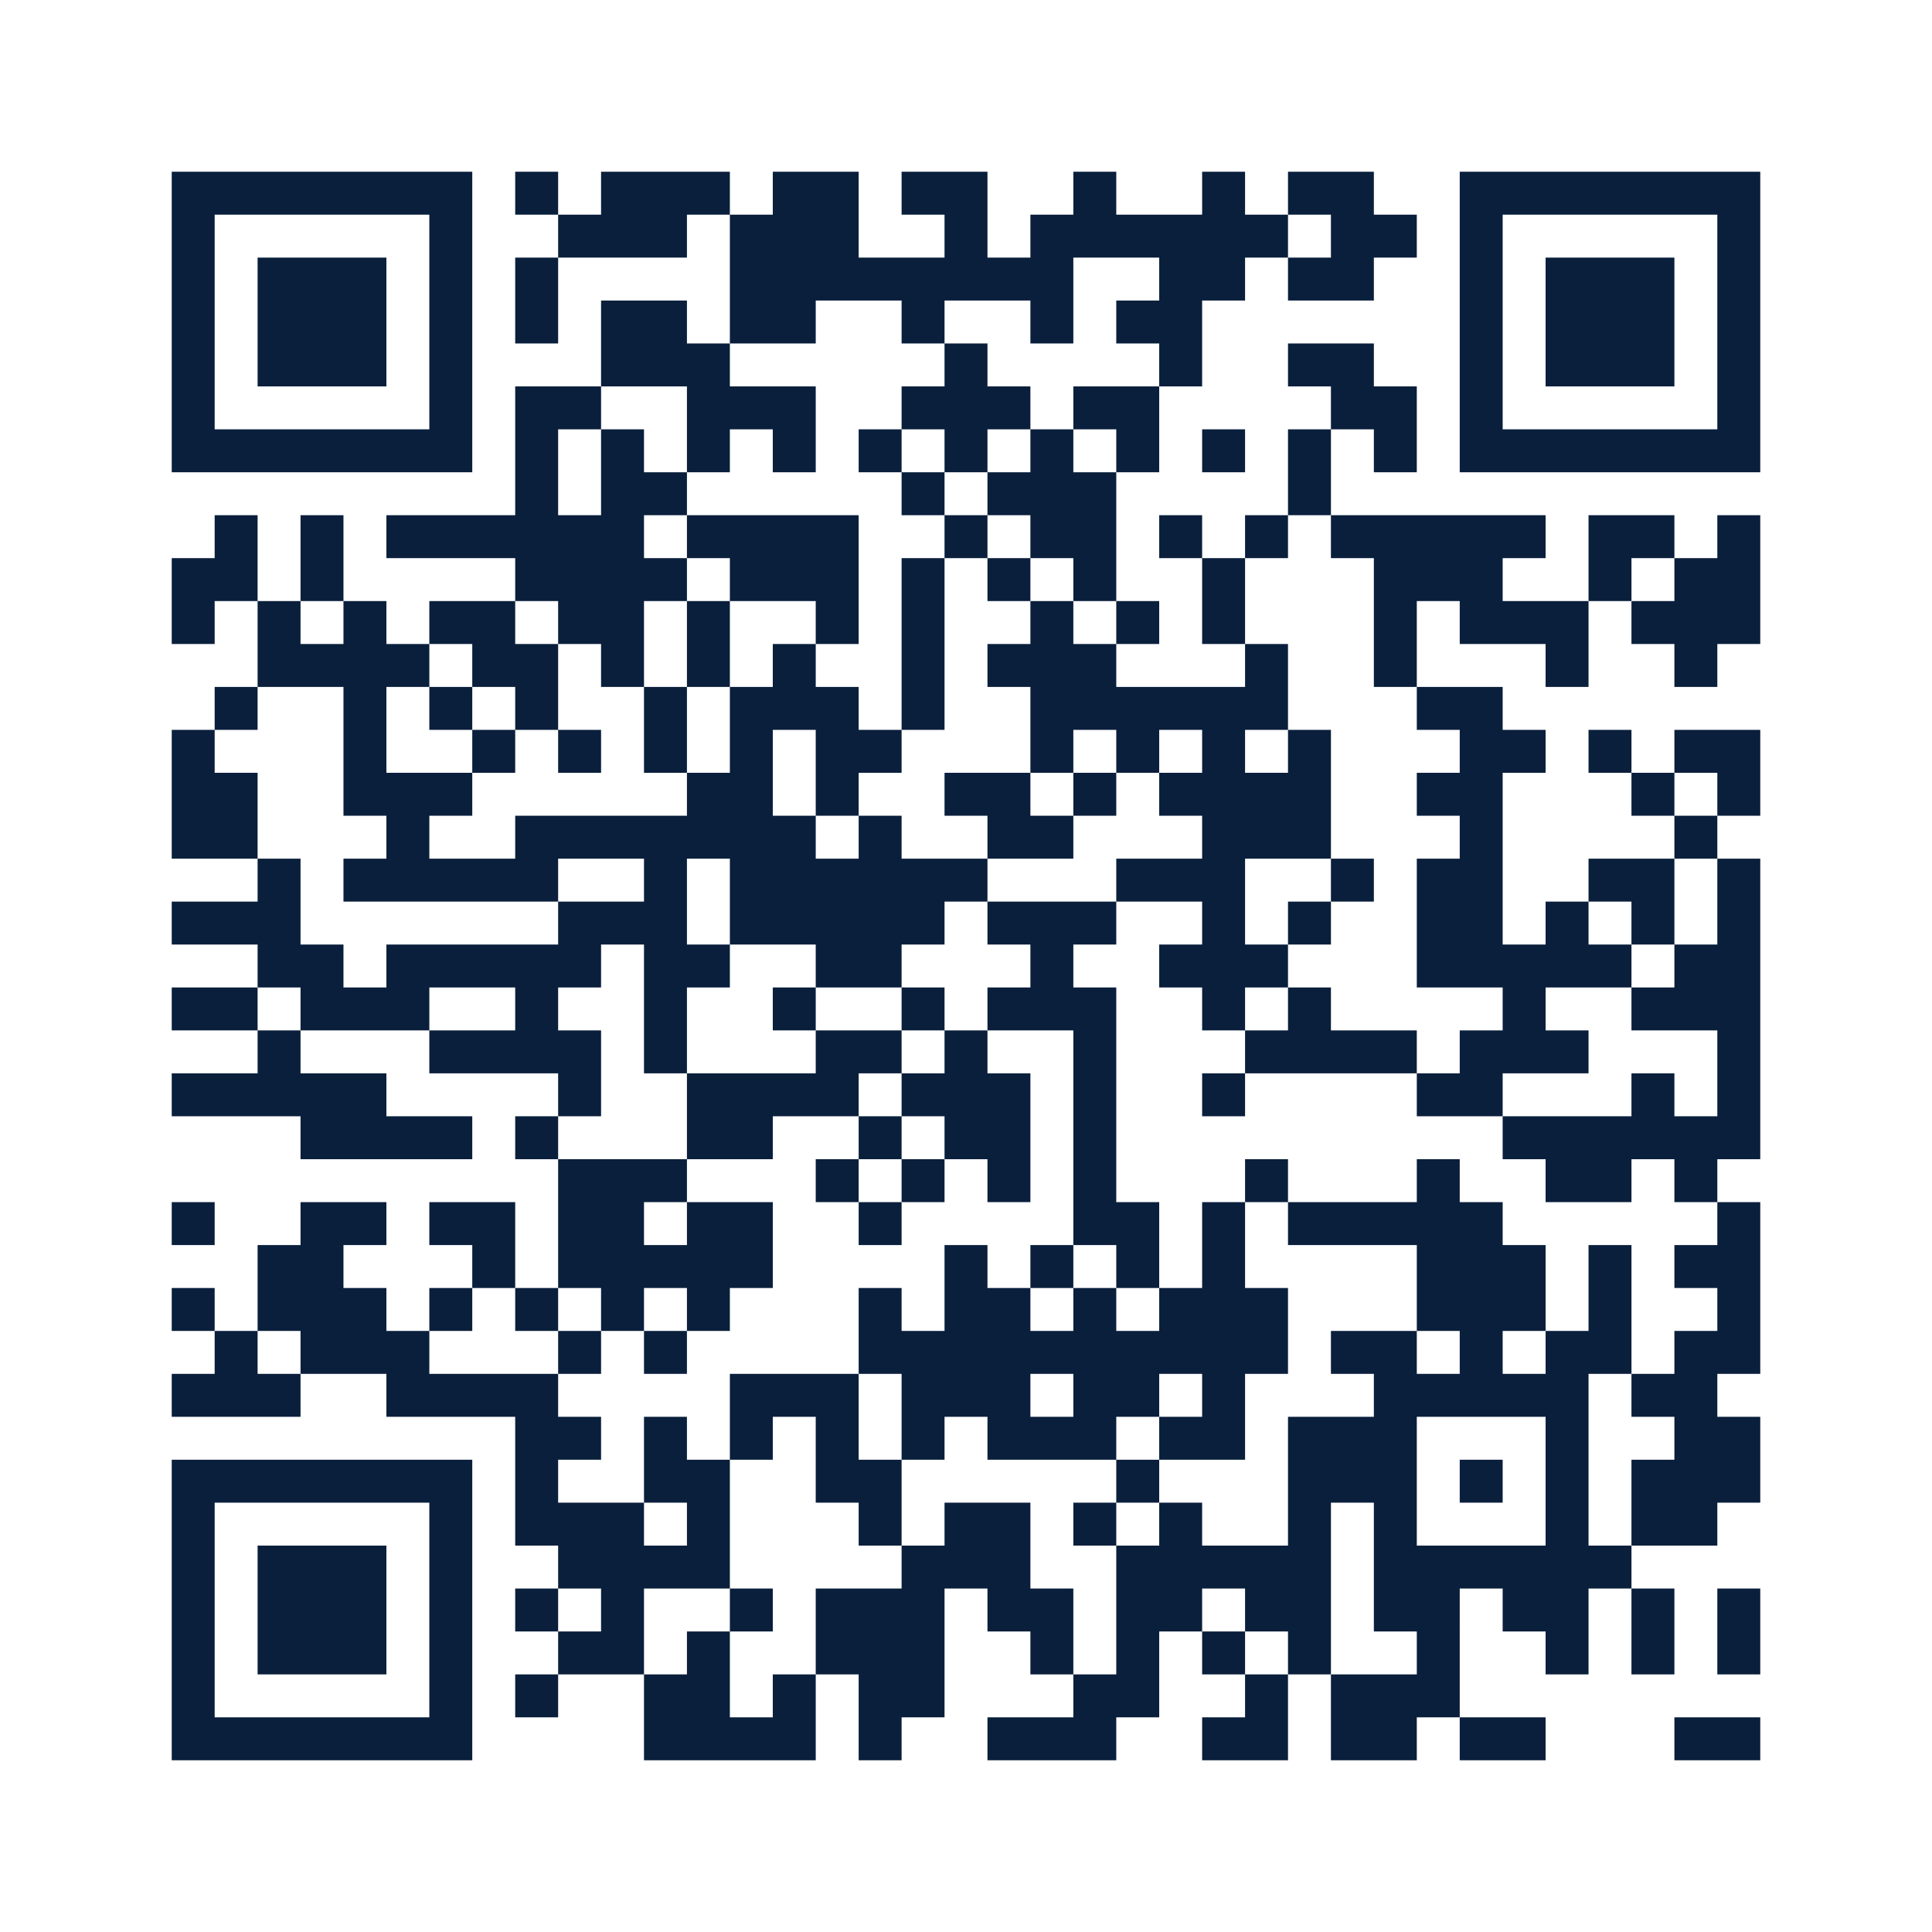
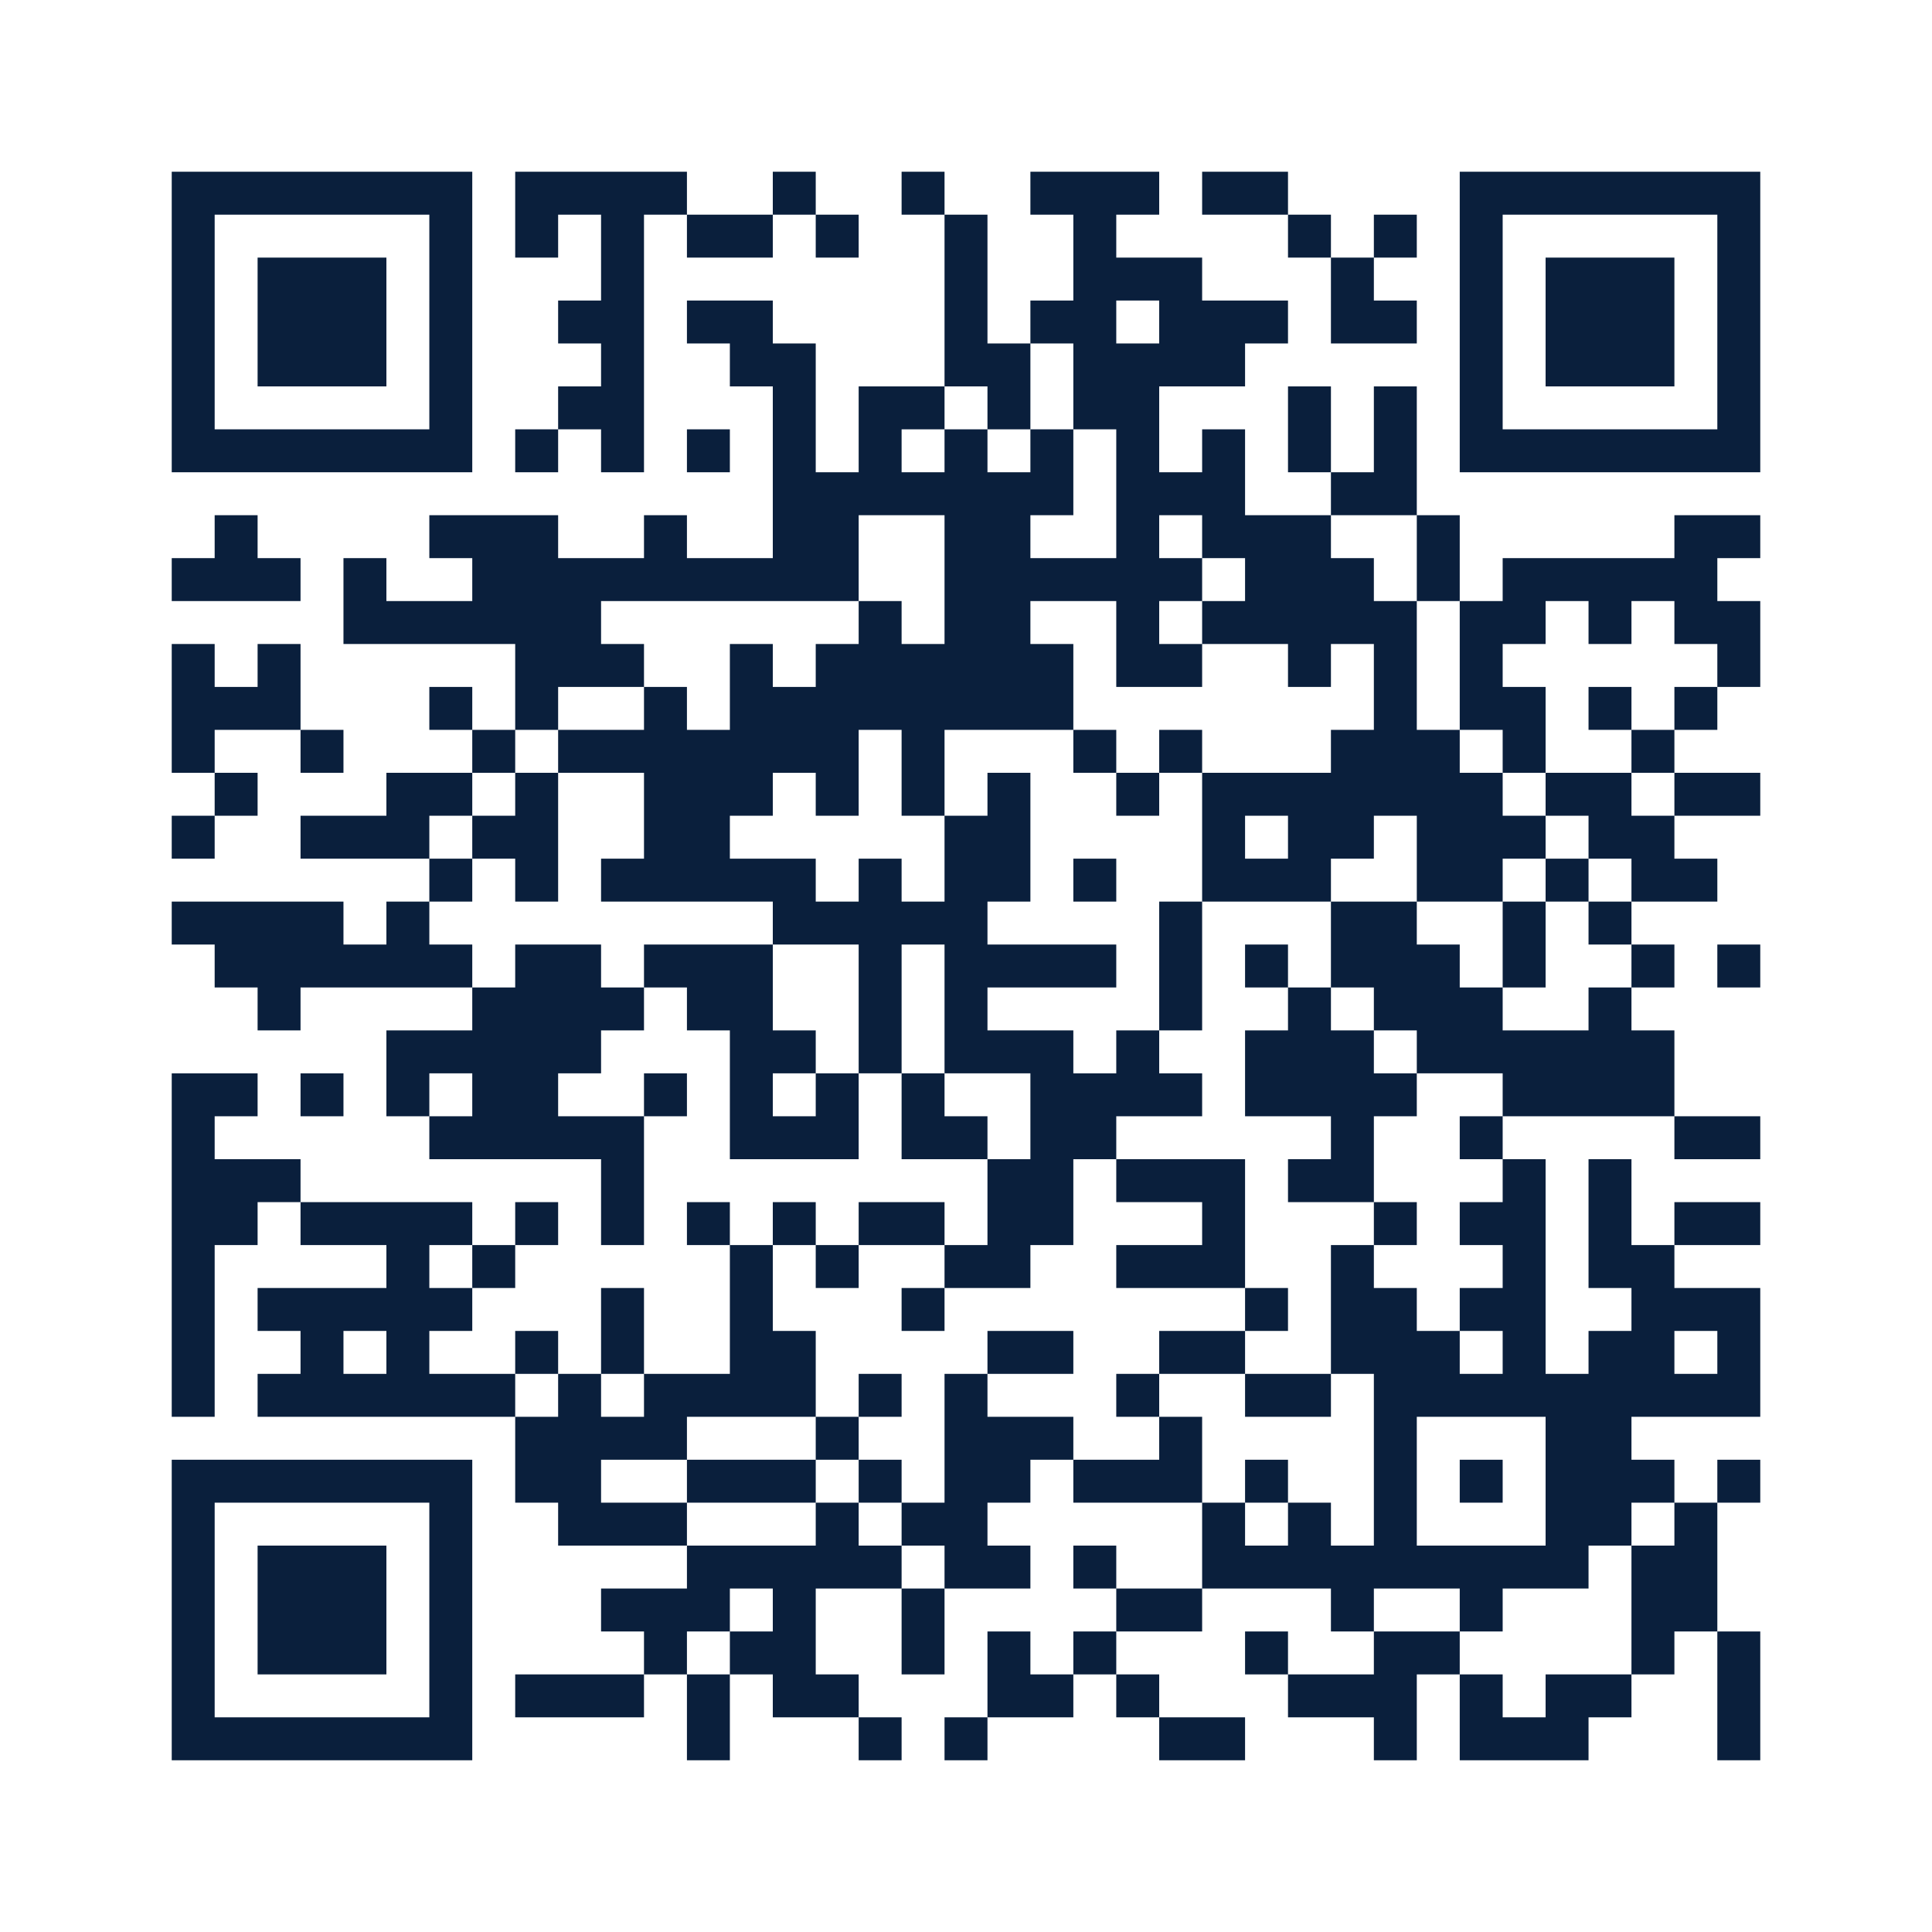
<svg xmlns="http://www.w3.org/2000/svg" width="450" height="450" class="segno">
-   <path transform="scale(10)" class="qrline" stroke="#0a1f3c" d="M4 4.5h7m1 0h1m1 0h3m1 0h2m1 0h2m2 0h1m2 0h1m1 0h2m2 0h7m-37 1h1m5 0h1m2 0h3m1 0h3m2 0h1m1 0h6m1 0h2m1 0h1m5 0h1m-37 1h1m1 0h3m1 0h1m1 0h1m4 0h8m2 0h2m1 0h2m2 0h1m1 0h3m1 0h1m-37 1h1m1 0h3m1 0h1m1 0h1m1 0h2m1 0h2m2 0h1m2 0h1m1 0h2m6 0h1m1 0h3m1 0h1m-37 1h1m1 0h3m1 0h1m3 0h3m5 0h1m4 0h1m2 0h2m2 0h1m1 0h3m1 0h1m-37 1h1m5 0h1m1 0h2m2 0h3m2 0h3m1 0h2m4 0h2m1 0h1m5 0h1m-37 1h7m1 0h1m1 0h1m1 0h1m1 0h1m1 0h1m1 0h1m1 0h1m1 0h1m1 0h1m1 0h1m1 0h1m1 0h7m-29 1h1m1 0h2m5 0h1m1 0h3m4 0h1m-26 1h1m1 0h1m1 0h6m1 0h4m2 0h1m1 0h2m1 0h1m1 0h1m1 0h5m1 0h2m1 0h1m-37 1h2m1 0h1m4 0h4m1 0h3m1 0h1m1 0h1m1 0h1m2 0h1m3 0h3m2 0h1m1 0h2m-37 1h1m1 0h1m1 0h1m1 0h2m1 0h2m1 0h1m2 0h1m1 0h1m2 0h1m1 0h1m1 0h1m3 0h1m1 0h3m1 0h3m-35 1h4m1 0h2m1 0h1m1 0h1m1 0h1m2 0h1m1 0h3m3 0h1m2 0h1m3 0h1m2 0h1m-35 1h1m2 0h1m1 0h1m1 0h1m2 0h1m1 0h3m1 0h1m2 0h6m3 0h2m-31 1h1m3 0h1m2 0h1m1 0h1m1 0h1m1 0h1m1 0h2m3 0h1m1 0h1m1 0h1m1 0h1m3 0h2m1 0h1m1 0h2m-37 1h2m2 0h3m5 0h2m1 0h1m2 0h2m1 0h1m1 0h4m2 0h2m3 0h1m1 0h1m-37 1h2m3 0h1m2 0h7m1 0h1m2 0h2m3 0h3m3 0h1m4 0h1m-34 1h1m1 0h5m2 0h1m1 0h6m3 0h3m2 0h1m1 0h2m2 0h2m1 0h1m-37 1h3m6 0h3m1 0h5m1 0h3m2 0h1m1 0h1m2 0h2m1 0h1m1 0h1m1 0h1m-35 1h2m1 0h5m1 0h2m2 0h2m3 0h1m2 0h3m3 0h5m1 0h2m-37 1h2m1 0h3m2 0h1m2 0h1m2 0h1m2 0h1m1 0h3m2 0h1m1 0h1m4 0h1m2 0h3m-35 1h1m3 0h4m1 0h1m3 0h2m1 0h1m2 0h1m3 0h4m1 0h3m3 0h1m-37 1h5m4 0h1m2 0h4m1 0h3m1 0h1m2 0h1m4 0h2m3 0h1m1 0h1m-34 1h4m1 0h1m3 0h2m2 0h1m1 0h2m1 0h1m9 0h6m-28 1h3m3 0h1m1 0h1m1 0h1m1 0h1m3 0h1m3 0h1m2 0h2m1 0h1m-36 1h1m2 0h2m1 0h2m1 0h2m1 0h2m2 0h1m4 0h2m1 0h1m1 0h5m5 0h1m-35 1h2m3 0h1m1 0h5m4 0h1m1 0h1m1 0h1m1 0h1m4 0h3m1 0h1m1 0h2m-37 1h1m1 0h3m1 0h1m1 0h1m1 0h1m1 0h1m3 0h1m1 0h2m1 0h1m1 0h3m3 0h3m1 0h1m2 0h1m-36 1h1m1 0h3m3 0h1m1 0h1m4 0h10m1 0h2m1 0h1m1 0h2m1 0h2m-37 1h3m2 0h4m4 0h3m1 0h3m1 0h2m1 0h1m3 0h5m1 0h2m-28 1h2m1 0h1m1 0h1m1 0h1m1 0h1m1 0h3m1 0h2m1 0h3m3 0h1m2 0h2m-37 1h7m1 0h1m2 0h2m2 0h2m5 0h1m3 0h3m1 0h1m1 0h1m1 0h3m-37 1h1m5 0h1m1 0h3m1 0h1m3 0h1m1 0h2m1 0h1m1 0h1m2 0h1m1 0h1m3 0h1m1 0h2m-36 1h1m1 0h3m1 0h1m2 0h4m4 0h3m2 0h5m1 0h6m-34 1h1m1 0h3m1 0h1m1 0h1m1 0h1m2 0h1m1 0h3m1 0h2m1 0h2m1 0h2m1 0h2m1 0h2m1 0h1m1 0h1m-37 1h1m1 0h3m1 0h1m2 0h2m1 0h1m2 0h3m2 0h1m1 0h1m1 0h1m1 0h1m2 0h1m2 0h1m1 0h1m1 0h1m-37 1h1m5 0h1m1 0h1m2 0h2m1 0h1m1 0h2m3 0h2m2 0h1m1 0h3m-30 1h7m4 0h4m1 0h1m2 0h3m2 0h2m1 0h2m1 0h2m3 0h2" />
+   <path transform="scale(10)" class="qrline" stroke="#0a1f3c" d="M4 4.5h7m1 0h4m2 0h1m2 0h1m2 0h3m1 0h2m4 0h7m-37 1h1m5 0h1m1 0h1m1 0h1m1 0h2m1 0h1m2 0h1m2 0h1m4 0h1m1 0h1m1 0h1m5 0h1m-37 1h1m1 0h3m1 0h1m3 0h1m7 0h1m2 0h3m3 0h1m2 0h1m1 0h3m1 0h1m-37 1h1m1 0h3m1 0h1m2 0h2m1 0h2m4 0h1m1 0h2m1 0h3m1 0h2m1 0h1m1 0h3m1 0h1m-37 1h1m1 0h3m1 0h1m3 0h1m2 0h2m3 0h2m1 0h4m5 0h1m1 0h3m1 0h1m-37 1h1m5 0h1m2 0h2m3 0h1m1 0h2m1 0h1m1 0h2m3 0h1m1 0h1m1 0h1m5 0h1m-37 1h7m1 0h1m1 0h1m1 0h1m1 0h1m1 0h1m1 0h1m1 0h1m1 0h1m1 0h1m1 0h1m1 0h1m1 0h7m-23 1h7m1 0h3m2 0h2m-28 1h1m4 0h3m2 0h1m2 0h2m2 0h2m2 0h1m1 0h3m2 0h1m5 0h2m-37 1h3m1 0h1m2 0h9m2 0h6m1 0h3m1 0h1m1 0h5m-32 1h6m6 0h1m1 0h2m2 0h1m1 0h5m1 0h2m1 0h1m1 0h2m-37 1h1m1 0h1m5 0h3m2 0h1m1 0h6m1 0h2m2 0h1m1 0h1m1 0h1m5 0h1m-37 1h3m3 0h1m1 0h1m2 0h1m1 0h8m7 0h1m1 0h2m1 0h1m1 0h1m-36 1h1m2 0h1m3 0h1m1 0h7m1 0h1m3 0h1m1 0h1m3 0h3m1 0h1m2 0h1m-34 1h1m3 0h2m1 0h1m2 0h3m1 0h1m1 0h1m1 0h1m2 0h1m1 0h7m1 0h2m1 0h2m-37 1h1m2 0h3m1 0h2m2 0h2m5 0h2m4 0h1m1 0h2m1 0h3m1 0h2m-29 1h1m1 0h1m1 0h5m1 0h1m1 0h2m1 0h1m2 0h3m2 0h2m1 0h1m1 0h2m-36 1h4m1 0h1m8 0h5m4 0h1m3 0h2m2 0h1m1 0h1m-33 1h6m1 0h2m1 0h3m2 0h1m1 0h4m1 0h1m1 0h1m1 0h3m1 0h1m2 0h1m1 0h1m-35 1h1m4 0h4m1 0h2m2 0h1m1 0h1m4 0h1m2 0h1m1 0h3m2 0h1m-29 1h5m3 0h2m1 0h1m1 0h3m1 0h1m2 0h3m1 0h6m-35 1h2m1 0h1m1 0h1m1 0h2m2 0h1m1 0h1m1 0h1m1 0h1m2 0h4m1 0h4m2 0h4m-35 1h1m5 0h5m2 0h3m1 0h2m1 0h2m5 0h1m2 0h1m4 0h2m-37 1h3m7 0h1m8 0h2m1 0h3m1 0h2m3 0h1m1 0h1m-34 1h2m1 0h4m1 0h1m1 0h1m1 0h1m1 0h1m1 0h2m1 0h2m3 0h1m3 0h1m1 0h2m1 0h1m1 0h2m-37 1h1m4 0h1m1 0h1m5 0h1m1 0h1m2 0h2m2 0h3m2 0h1m3 0h1m1 0h2m-35 1h1m1 0h5m3 0h1m2 0h1m3 0h1m7 0h1m1 0h2m1 0h2m2 0h3m-37 1h1m2 0h1m1 0h1m2 0h1m1 0h1m2 0h2m4 0h2m2 0h2m2 0h3m1 0h1m1 0h2m1 0h1m-37 1h1m1 0h6m1 0h1m1 0h4m1 0h1m1 0h1m3 0h1m2 0h2m1 0h9m-29 1h4m3 0h1m2 0h3m2 0h1m4 0h1m3 0h2m-34 1h7m1 0h2m2 0h3m1 0h1m1 0h2m1 0h3m1 0h1m2 0h1m1 0h1m1 0h3m1 0h1m-37 1h1m5 0h1m2 0h3m3 0h1m1 0h2m5 0h1m1 0h1m1 0h1m3 0h2m1 0h1m-36 1h1m1 0h3m1 0h1m5 0h5m1 0h2m1 0h1m2 0h9m1 0h2m-36 1h1m1 0h3m1 0h1m3 0h3m1 0h1m2 0h1m4 0h2m3 0h1m2 0h1m3 0h2m-36 1h1m1 0h3m1 0h1m4 0h1m1 0h2m2 0h1m1 0h1m1 0h1m3 0h1m2 0h2m4 0h1m1 0h1m-37 1h1m5 0h1m1 0h3m1 0h1m1 0h2m3 0h2m1 0h1m3 0h3m1 0h1m1 0h2m2 0h1m-37 1h7m5 0h1m3 0h1m1 0h1m4 0h2m3 0h1m1 0h3m3 0h1" />
</svg>
